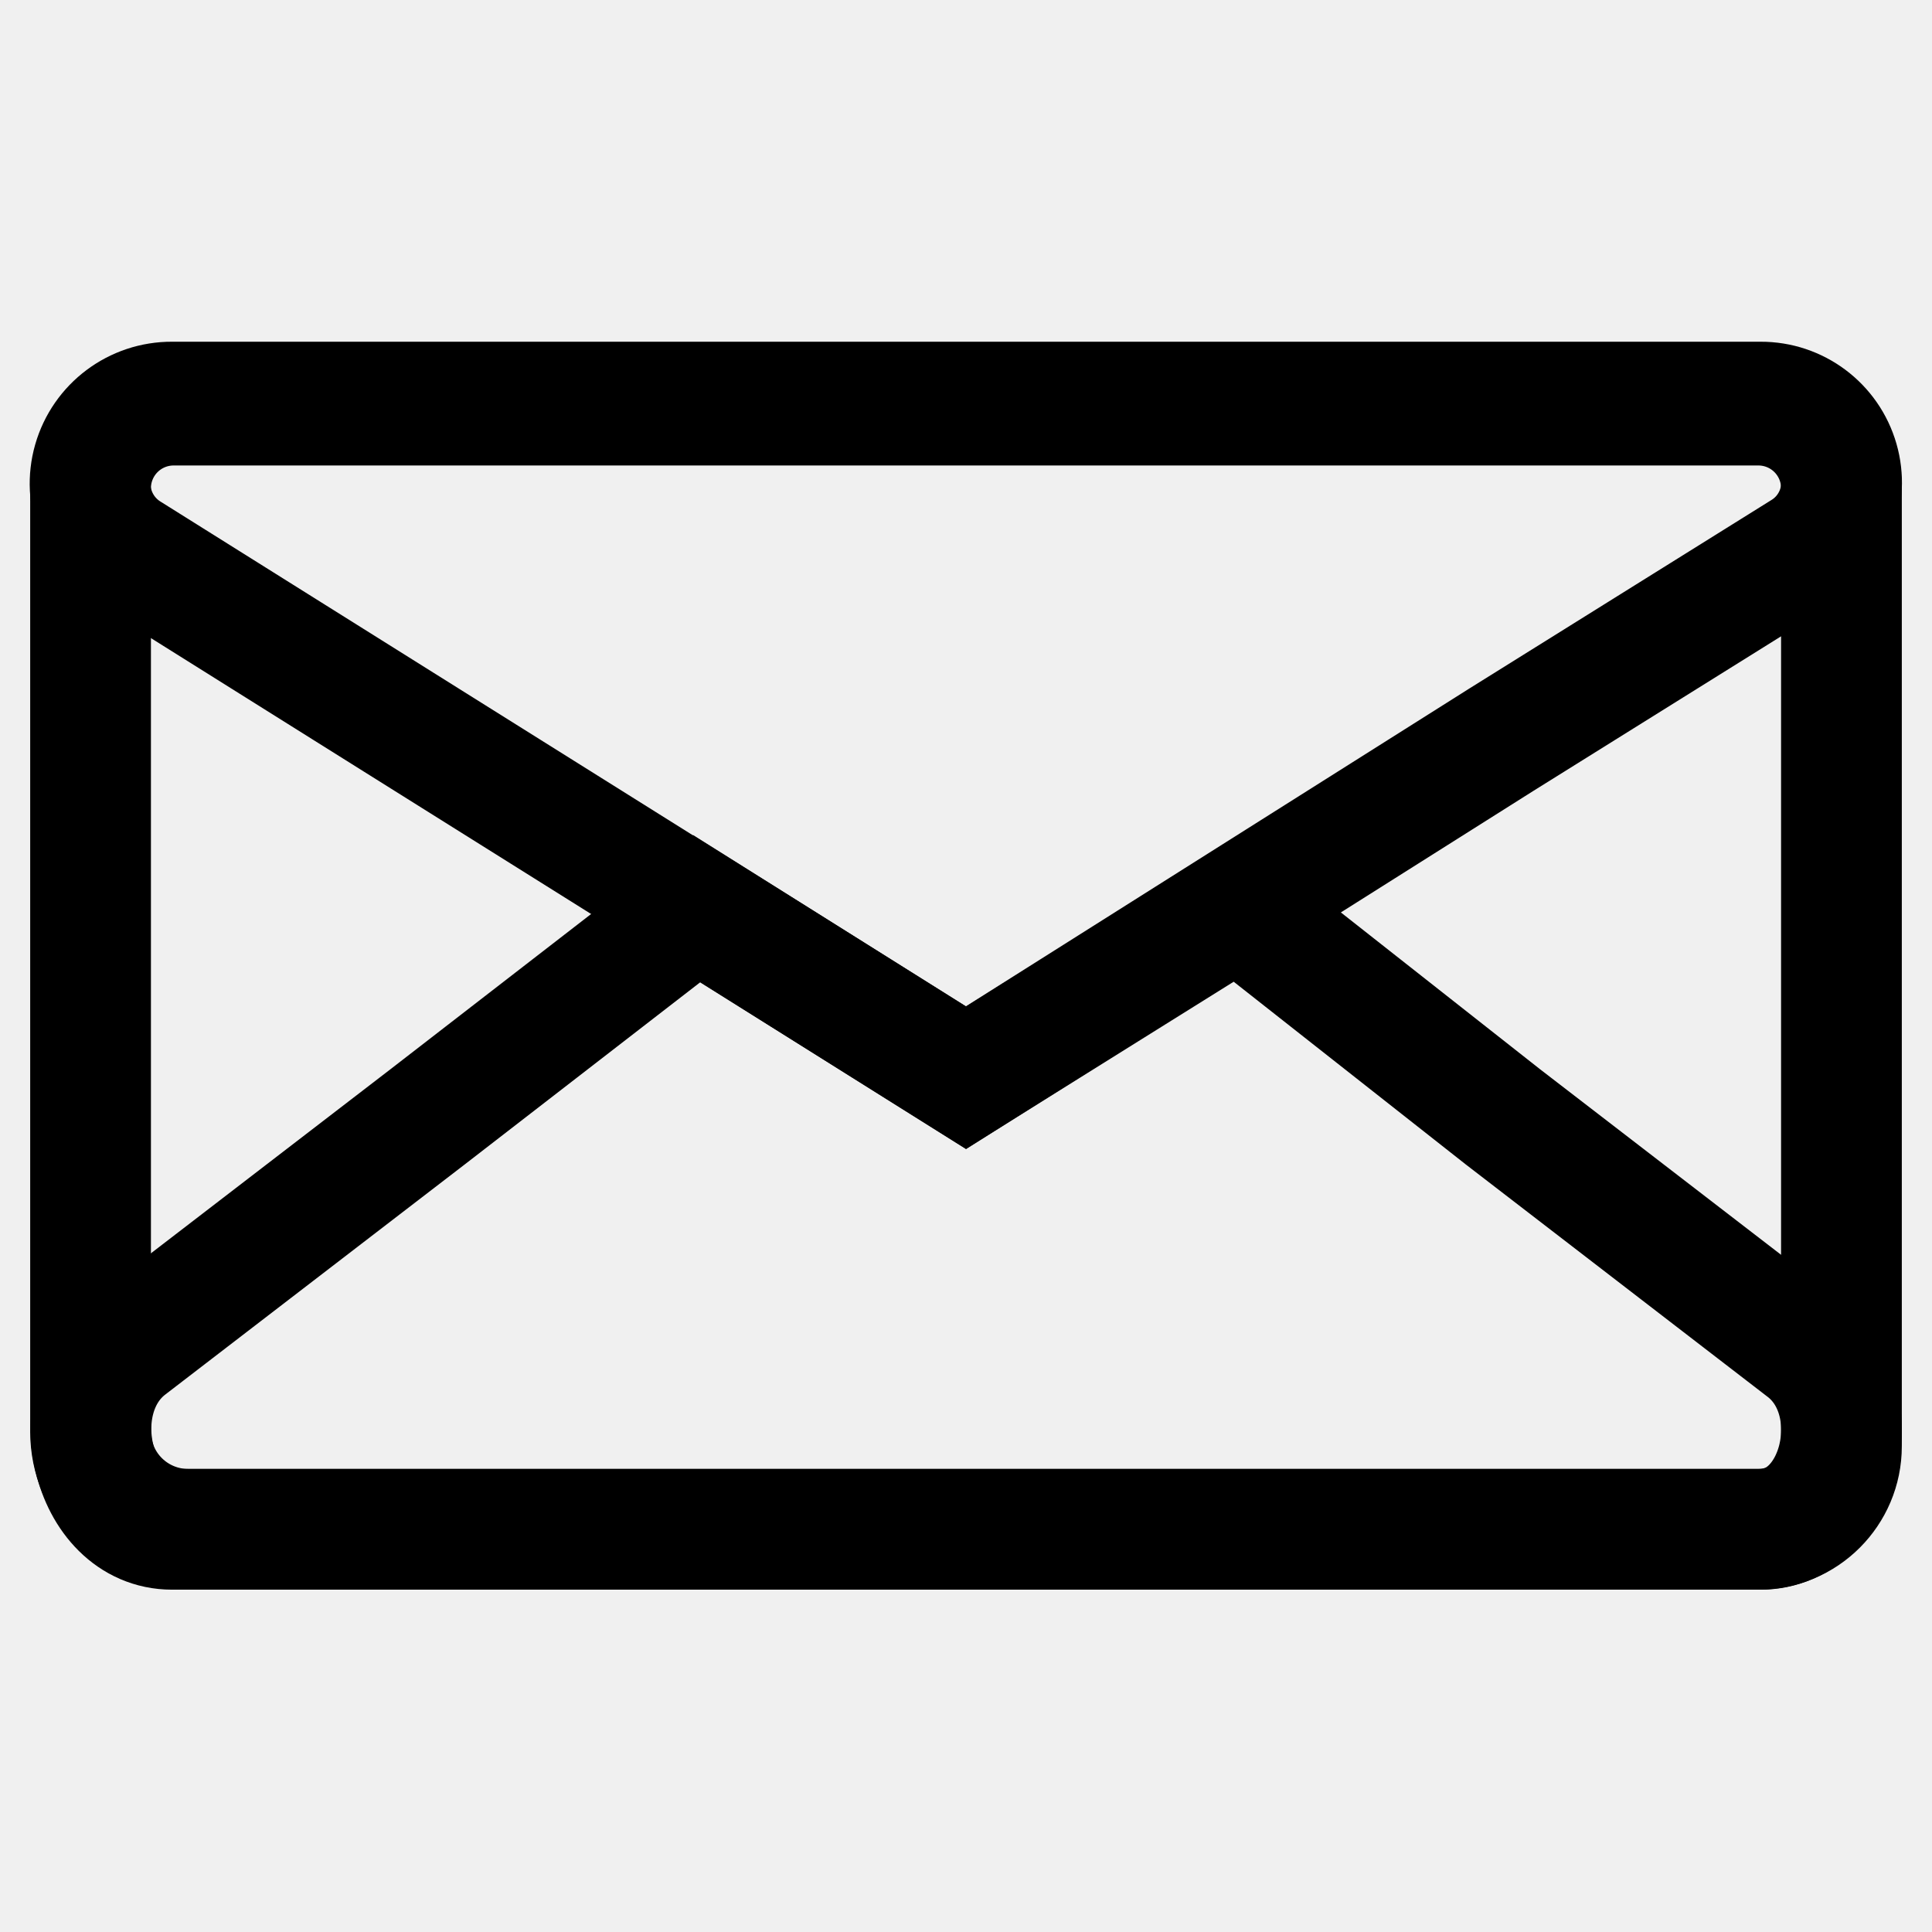
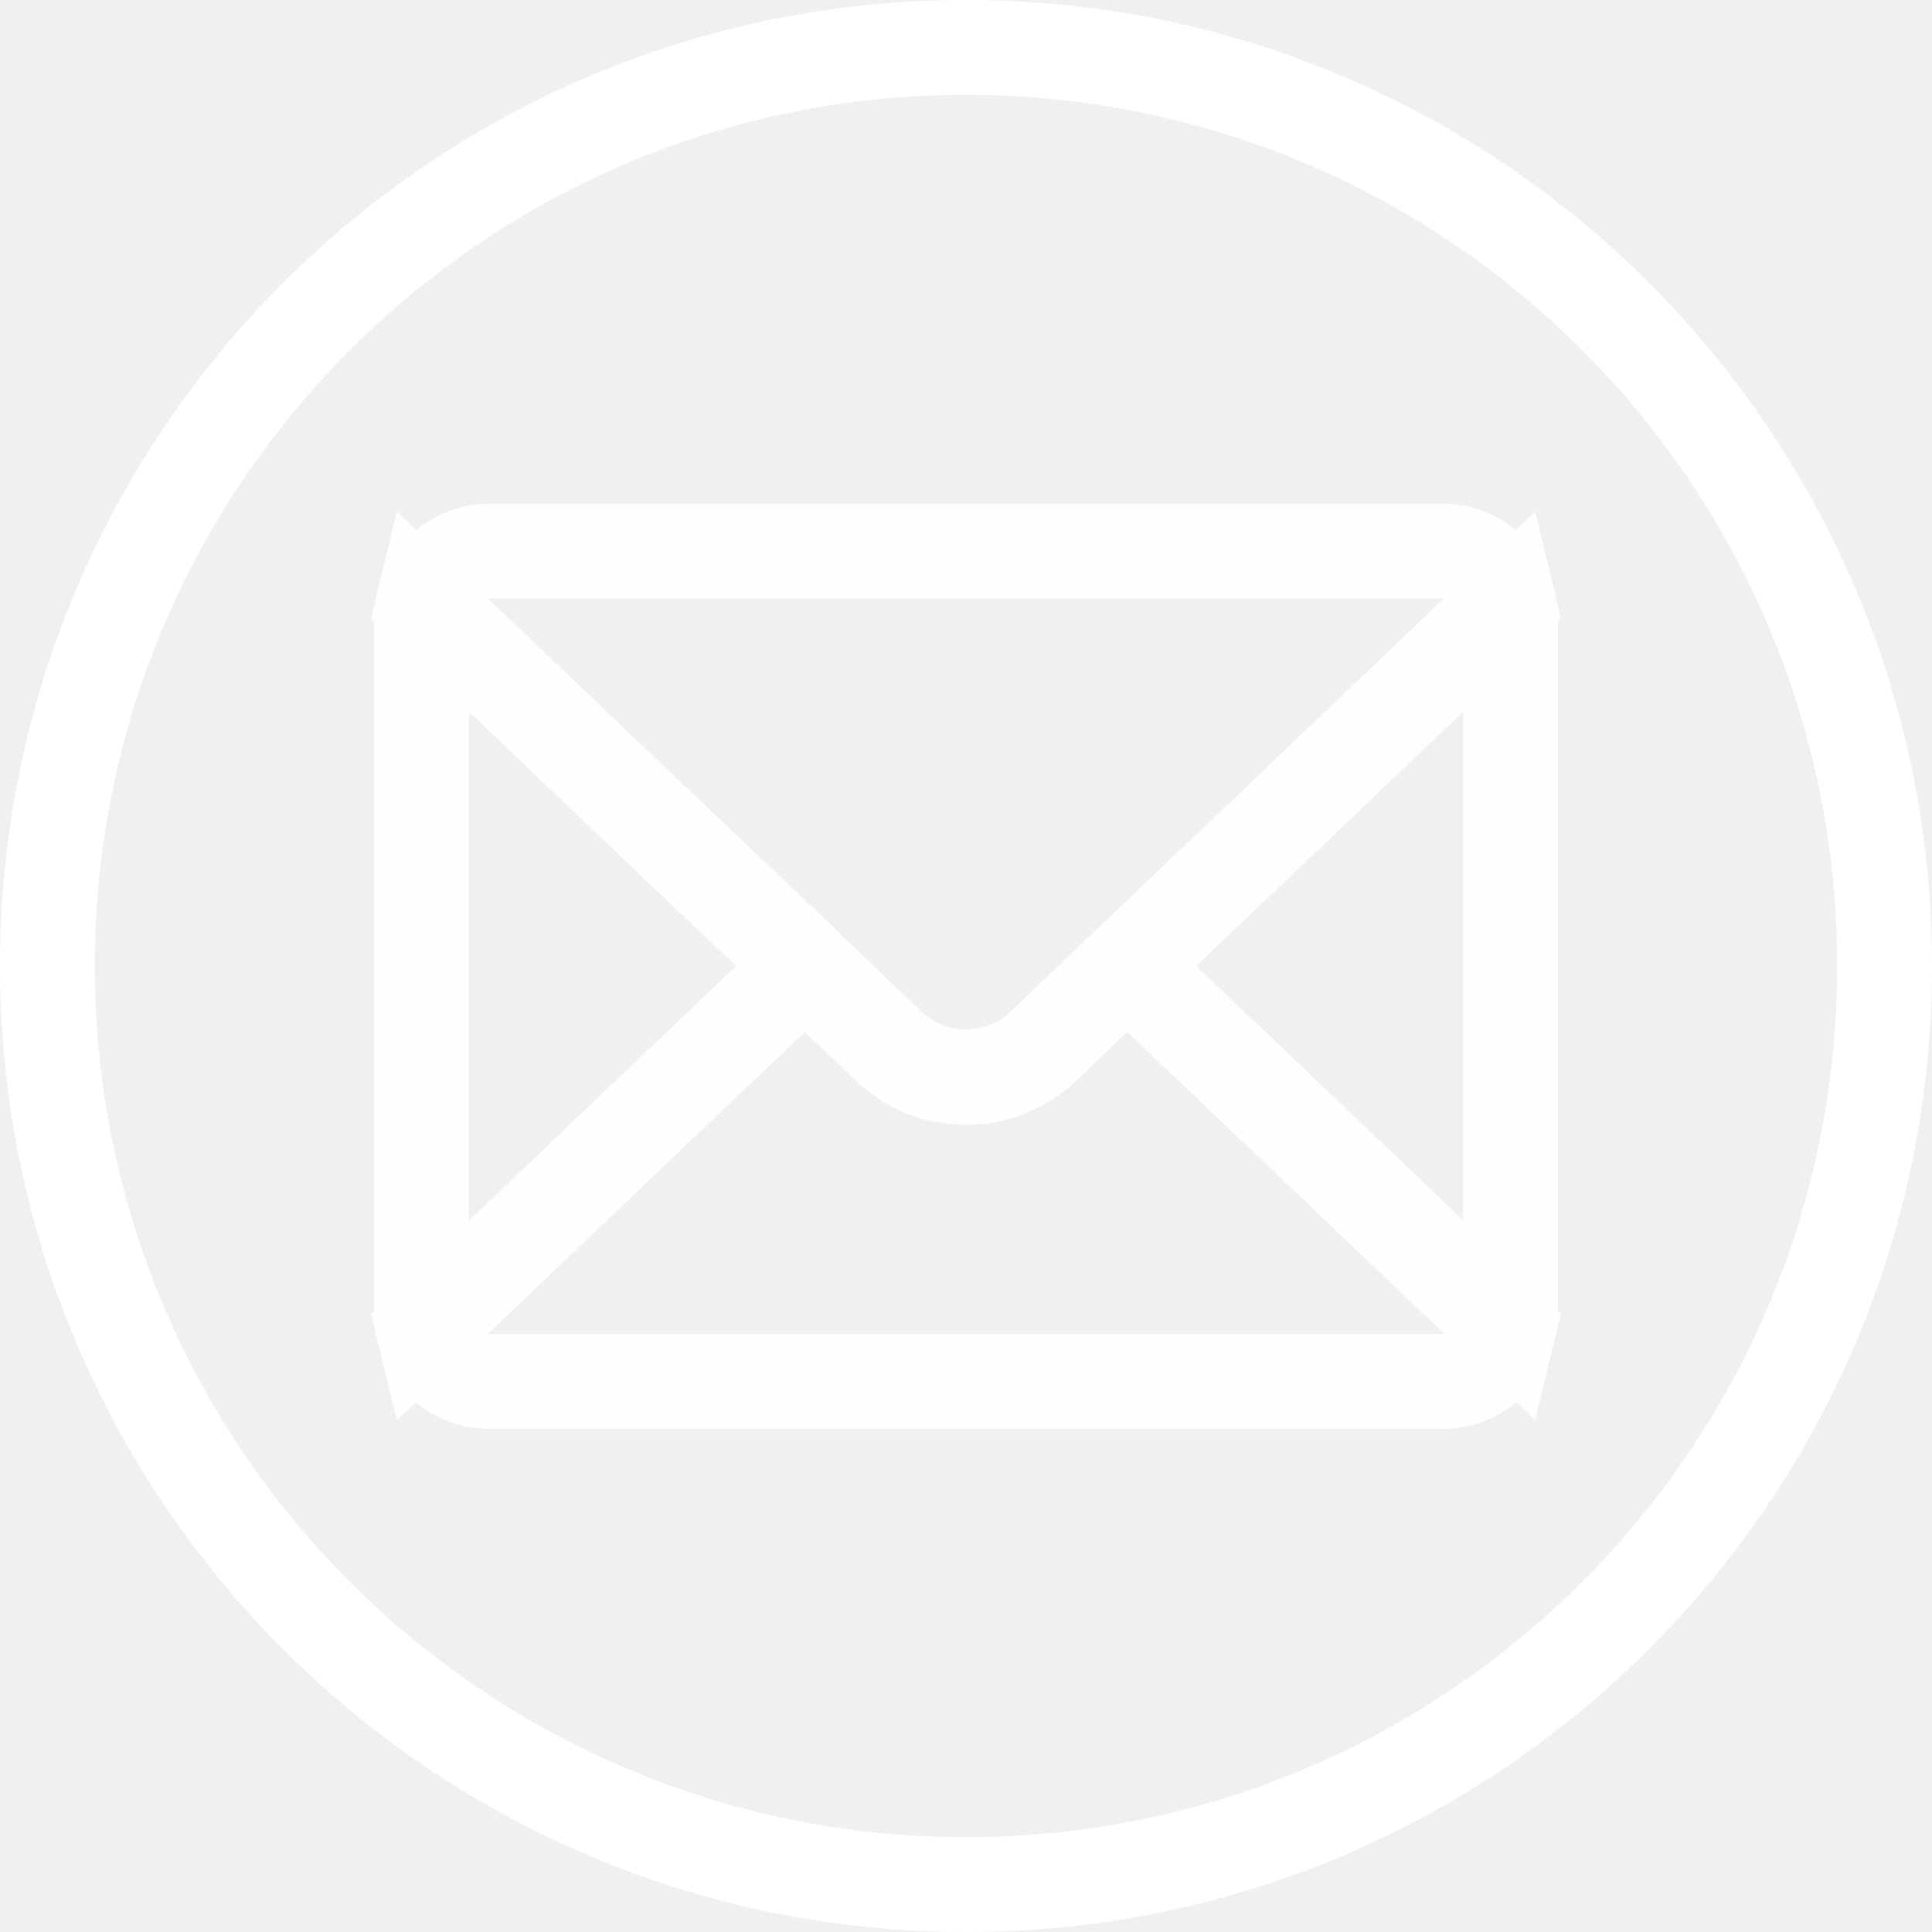
- <svg xmlns="http://www.w3.org/2000/svg" id="Capa_1" data-name="Capa 1" viewBox="0 0 64 64">
+ <svg xmlns="http://www.w3.org/2000/svg" id="Capa_1" data-name="Capa 1" viewBox="0 0 163 163">
  <defs>
-     <style>.cls-1{fill:none;stroke:#000;stroke-miterlimit:10;stroke-width:4px;}</style>
+     <style>.cls-1,.cls-2{fill:none;stroke-miterlimit:10;stroke-width:8px;}.cls-1{stroke:#fefefe;}.cls-2{stroke:#fff;}</style>
  </defs>
-   <path class="cls-1" d="M5.77,13.42H58.23A2.75,2.75,0,0,1,61,16.17V47.91a2.75,2.75,0,0,1-2.75,2.75h-52A3.23,3.23,0,0,1,3,47.43V16.17A2.75,2.75,0,0,1,5.77,13.42Z" />
-   <path class="cls-1" d="M32,35.7,14.16,24.52l-9.89-6.2a2.7,2.7,0,0,1,1.43-5H58.32a2.67,2.67,0,0,1,1.42,4.94l-10,6.24Z" />
-   <path class="cls-1" d="M32,35.7l-8.92-5.6L14.16,37l-9.89,7.6C2,46.32,3,50.66,5.7,50.66H58.32c2.69,0,3.7-4.3,1.42-6L49.79,37,41,30.08Z" />
+   <path class="cls-1" d="M95.09,81.5l11.59,11,20.59,19.62a5.68,5.68,0,0,0,.16-1.32V52.15a5.68,5.68,0,0,0-.16-1.32L106.68,70.45Z" />
+   <path class="cls-1" d="M67.91,81.5l-11.59-11L35.73,50.83a5.68,5.68,0,0,0-.16,1.32v58.7a5.68,5.68,0,0,0,.16,1.32L56.32,92.55Z" />
+   <path class="cls-1" d="M95.09,81.5l11.59-11,20.59-19.62a5.7,5.7,0,0,0-5.54-4.38H41.27a5.7,5.7,0,0,0-5.54,4.38L56.32,70.45l11.59,11" />
+   <path class="cls-1" d="M127.27,112.17,106.68,92.55l-11.59-11-7.24,6.9a9.43,9.43,0,0,1-12.7,0l-7.24-6.9-11.59,11L35.73,112.17a5.7,5.7,0,0,0,5.54,4.38h80.46A5.7,5.7,0,0,0,127.27,112.17Z" />
+   <path class="cls-1" d="M67.91,81.5l7.24,6.9a9.43,9.43,0,0,0,12.7,0l7.24-6.9" />
+   <circle class="cls-2" cx="81.5" cy="81.5" r="77.5" />
</svg>
